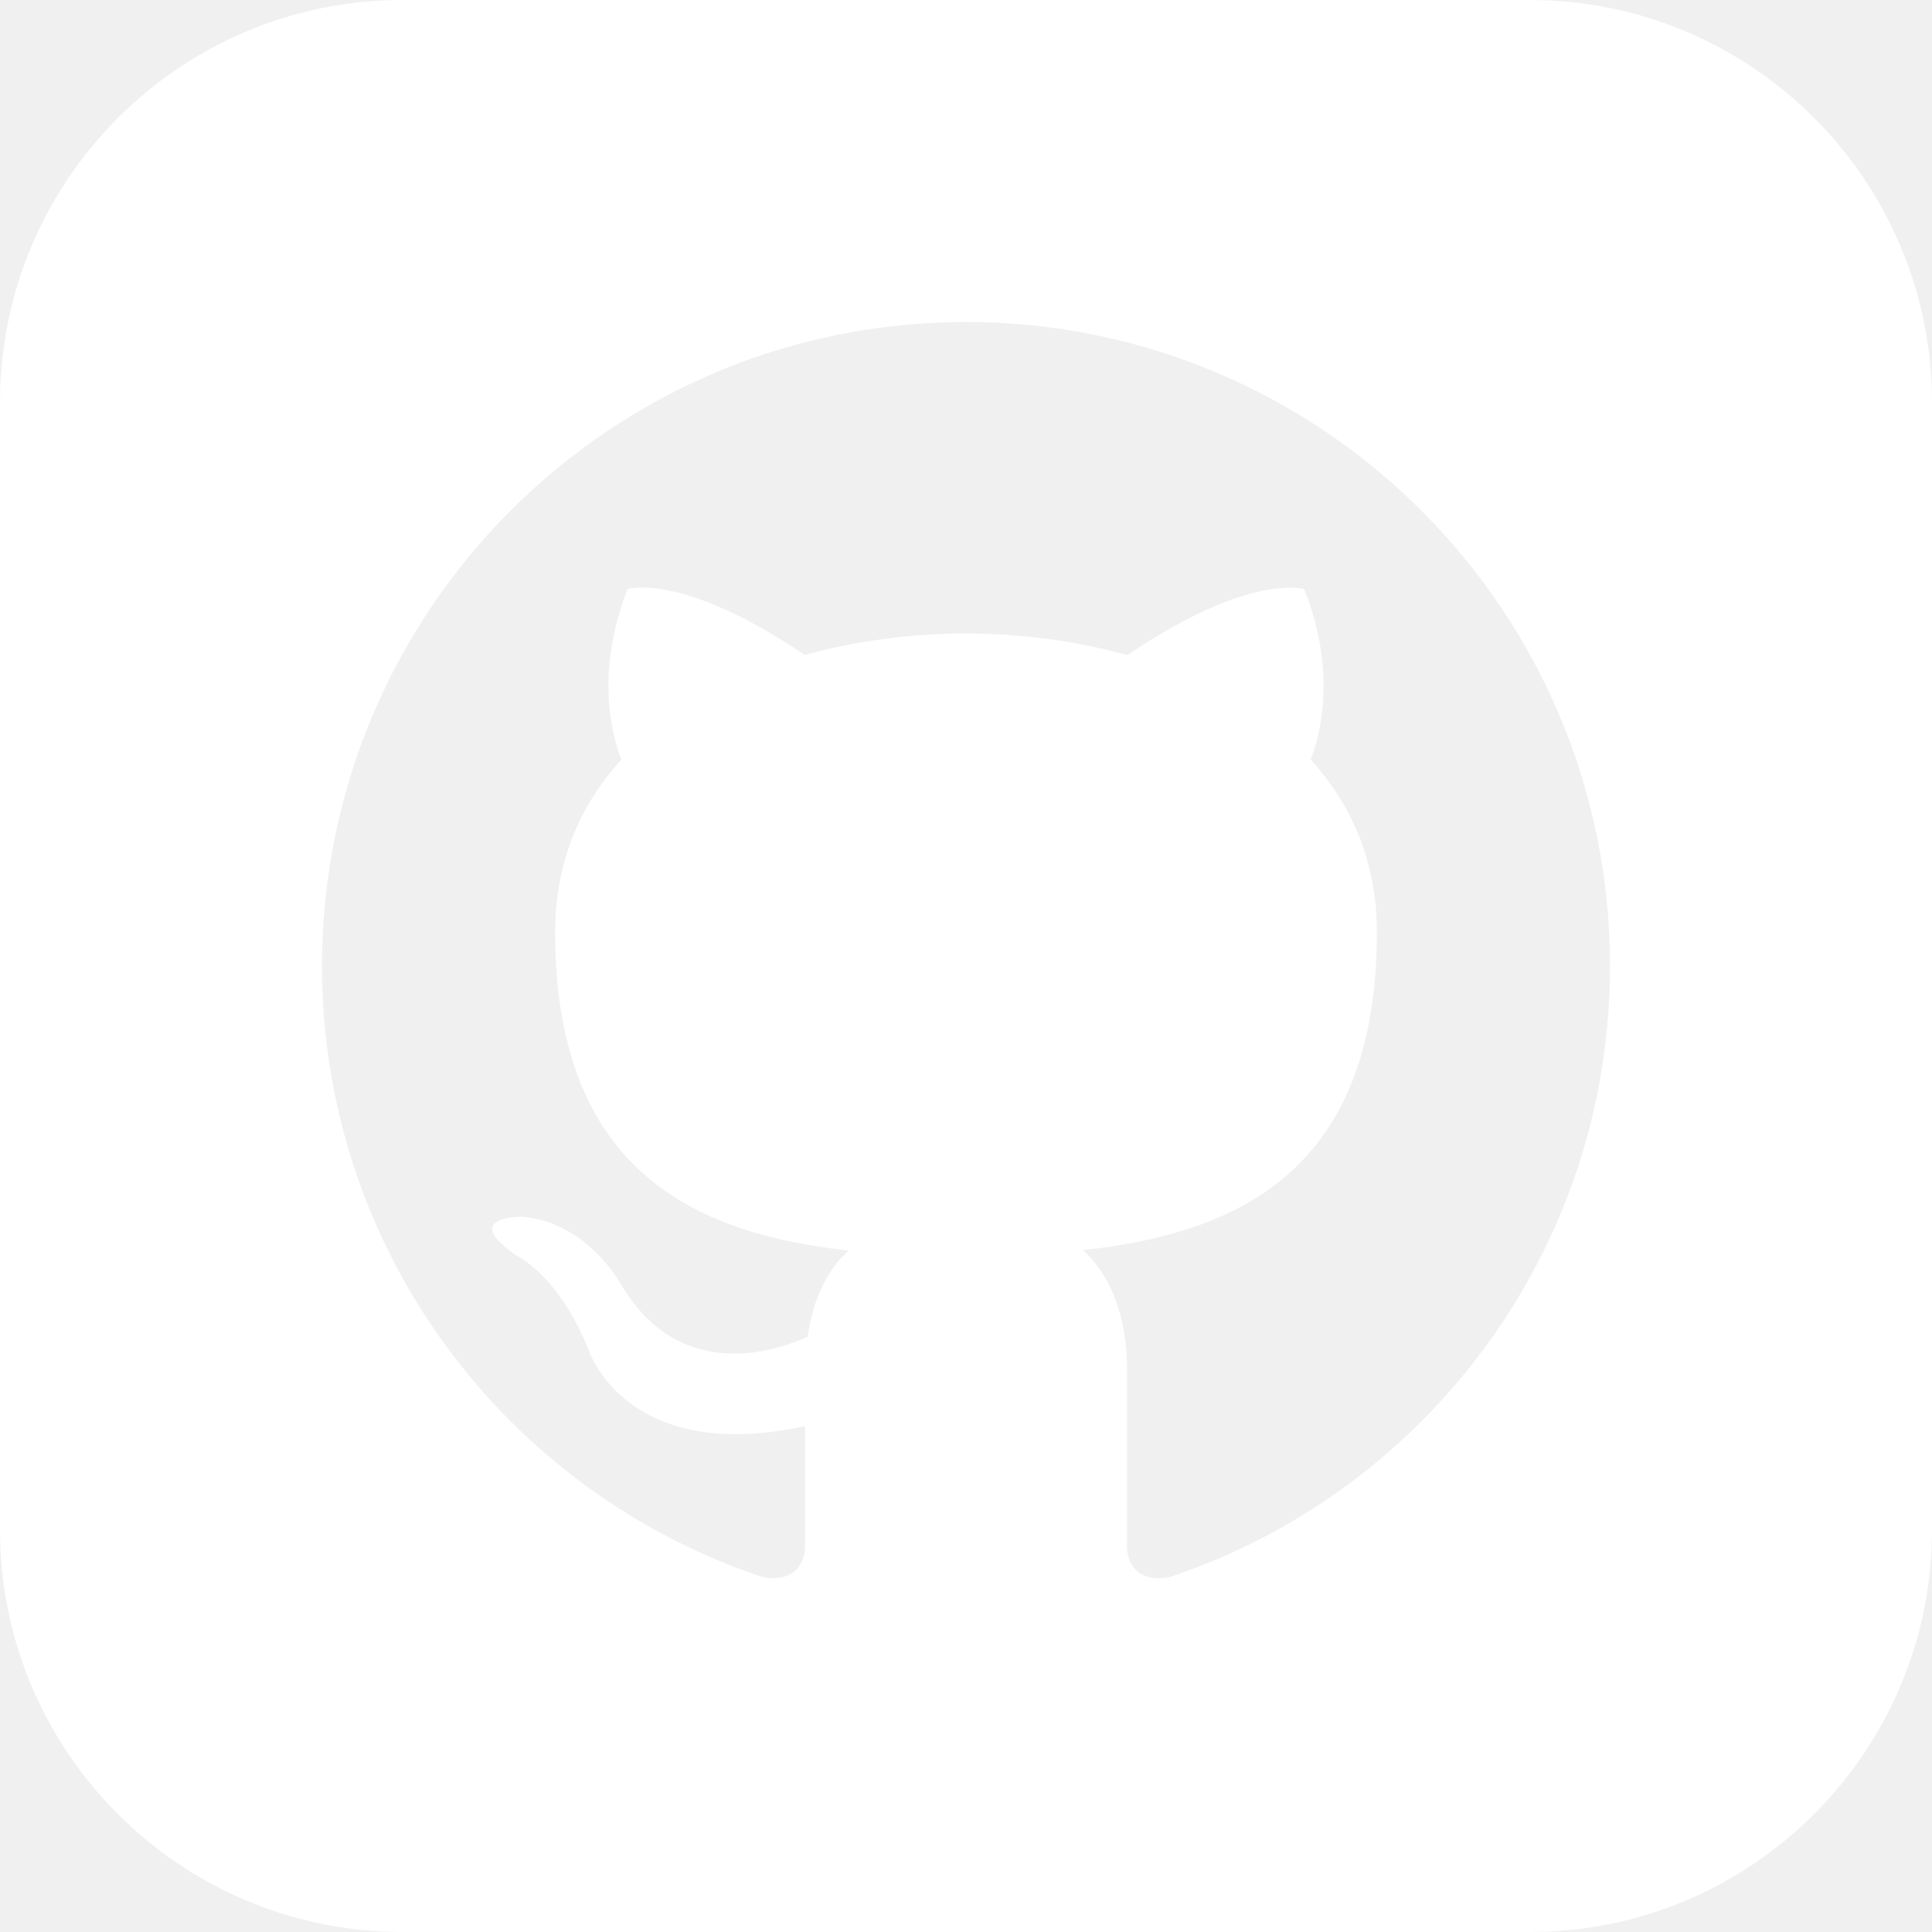
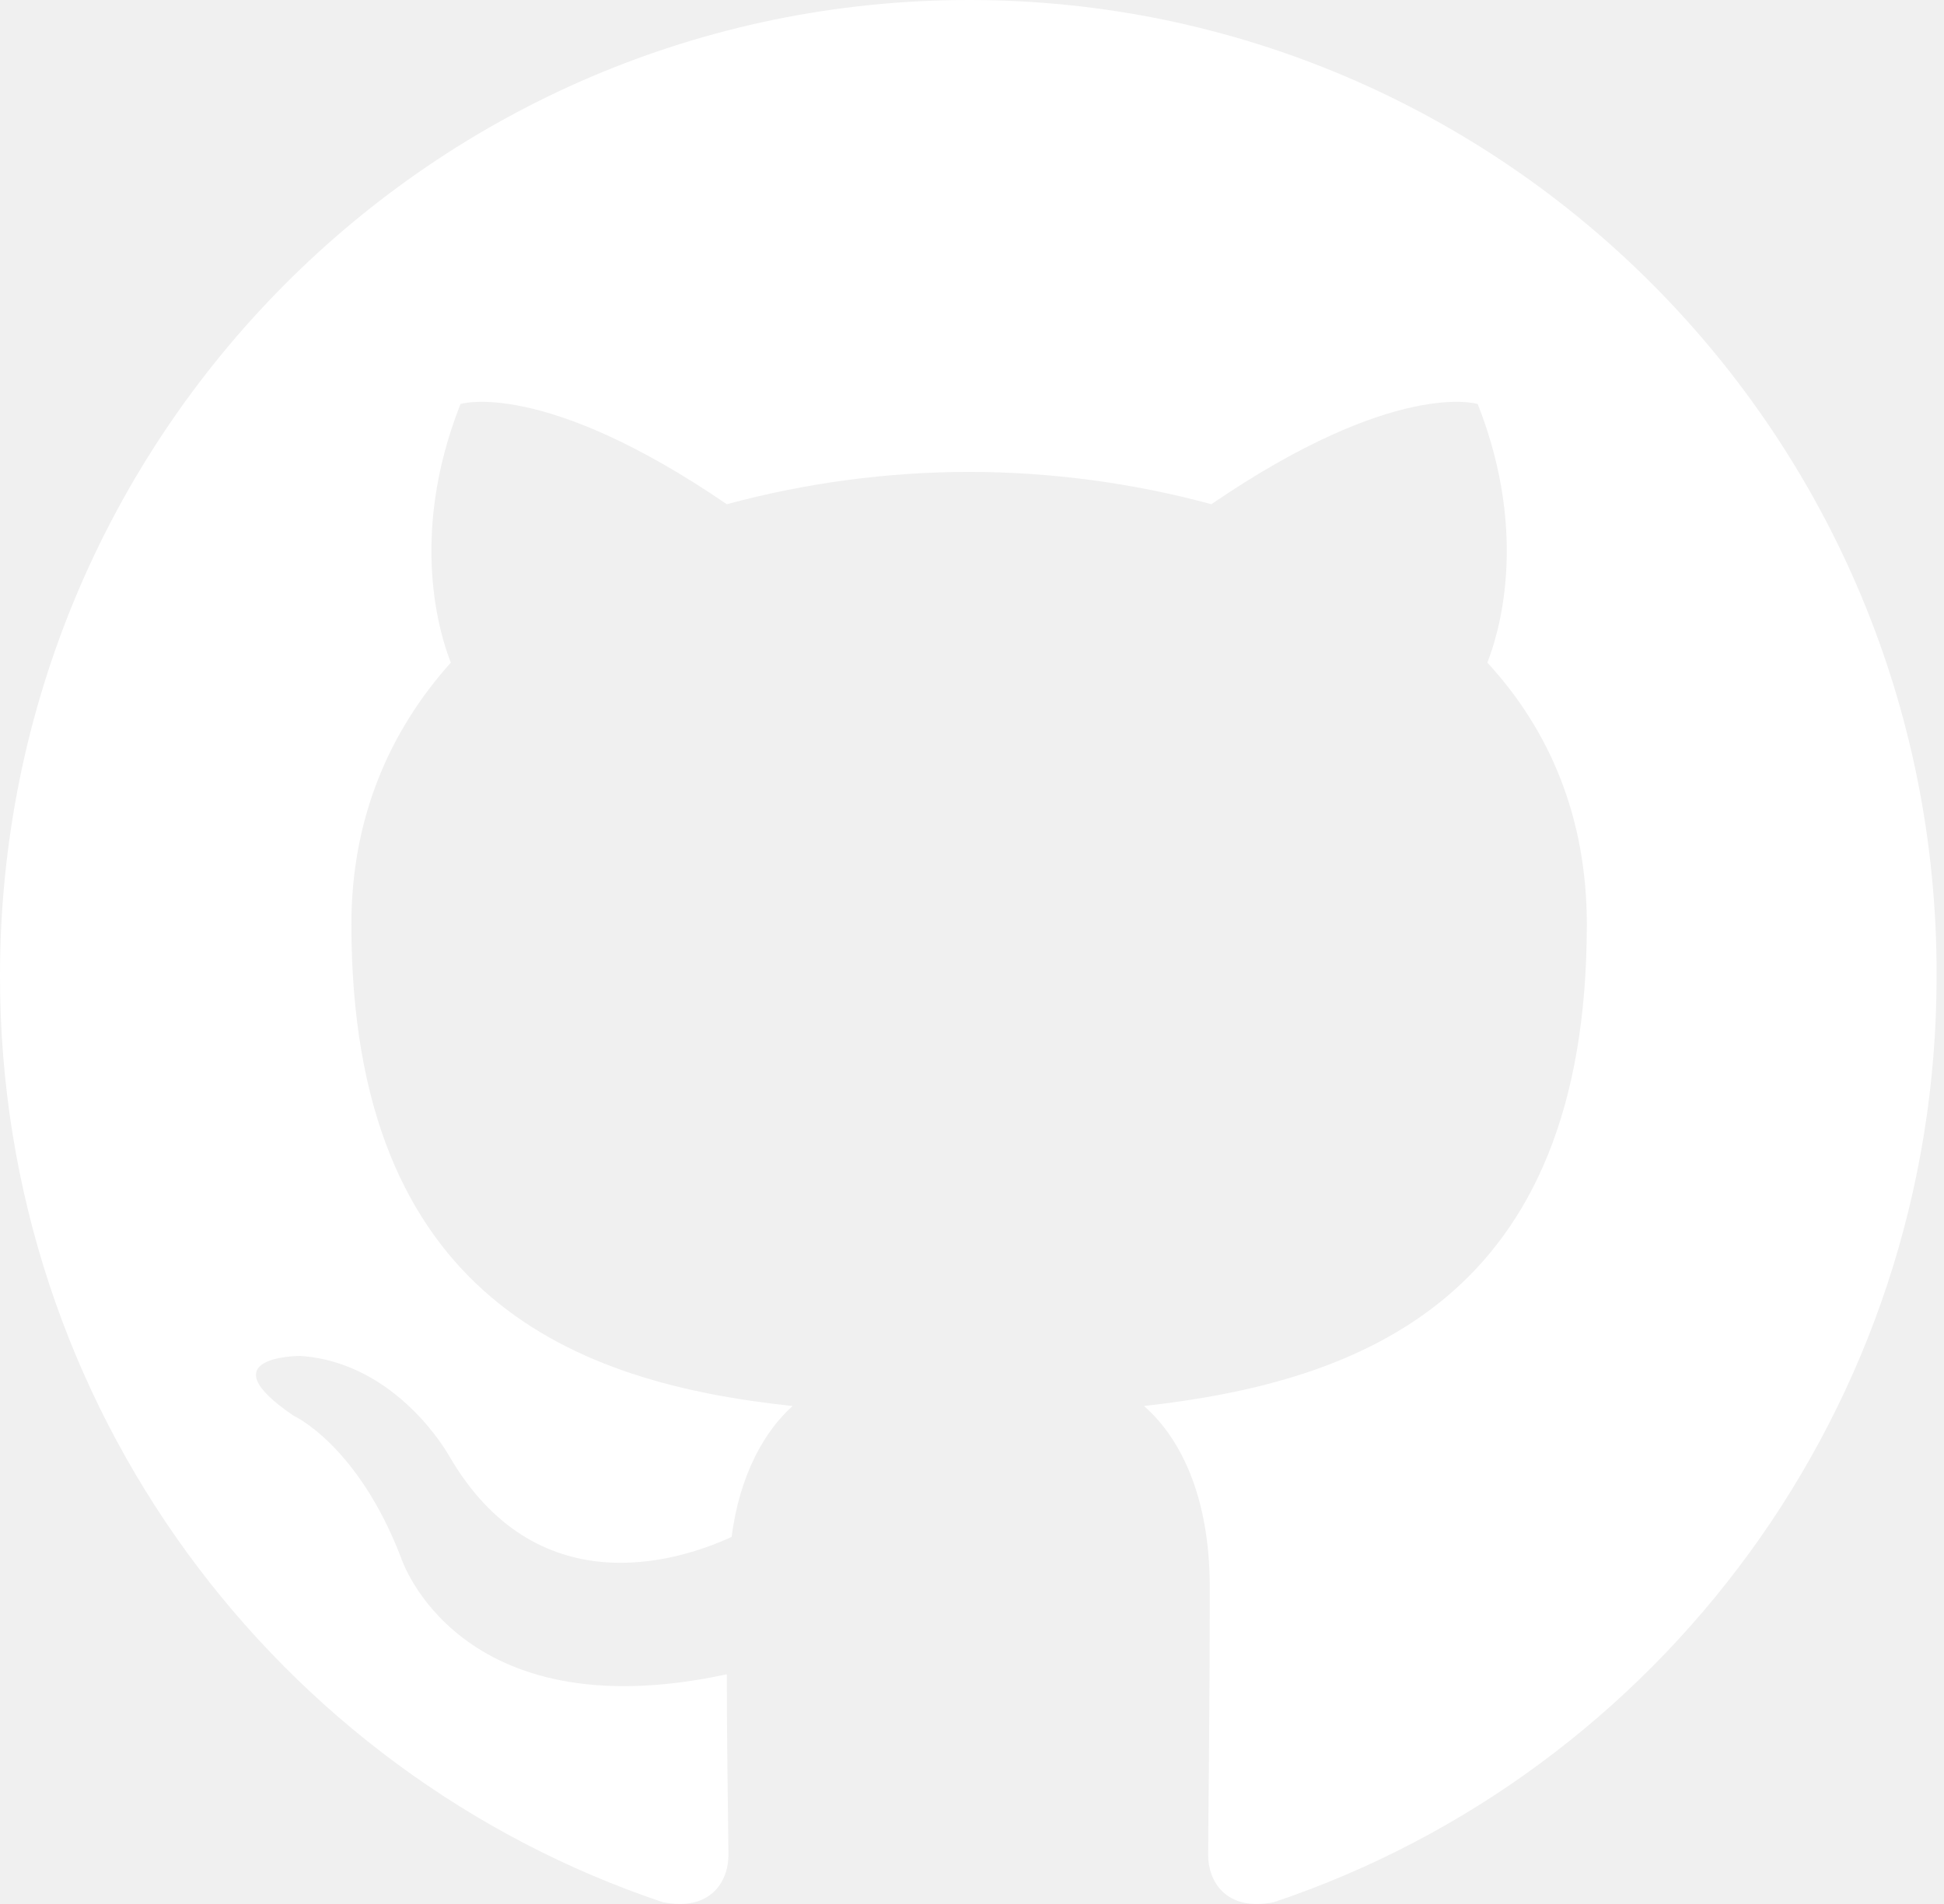
- <svg xmlns="http://www.w3.org/2000/svg" width="24" height="24" viewBox="0 0 24 24">
-   <path d="M19 0h-14c-2.761 0-5 2.239-5 5v14c0 2.761 2.239 5 5 5h14c2.762 0 5-2.239 5-5v-14c0-2.761-2.238-5-5-5zm-4.466 19.59c-.405.078-.534-.171-.534-.384v-2.195c0-.747-.262-1.233-.55-1.481 1.782-.198 3.654-.875 3.654-3.947 0-.874-.312-1.588-.823-2.147.082-.202.356-1.016-.079-2.117 0 0-.671-.215-2.198.82-.64-.18-1.324-.267-2.004-.271-.68.003-1.364.091-2.003.269-1.528-1.035-2.2-.82-2.2-.82-.434 1.102-.16 1.915-.077 2.118-.512.56-.824 1.273-.824 2.147 0 3.064 1.867 3.751 3.645 3.954-.229.2-.436.552-.508 1.07-.457.204-1.614.557-2.328-.666 0 0-.423-.768-1.227-.825 0 0-.78-.01-.055.487 0 0 .525.246.889 1.17 0 0 .463 1.428 2.688.944v1.489c0 .211-.129.459-.528.385-3.18-1.057-5.472-4.056-5.472-7.59 0-4.419 3.582-8 8-8s8 3.581 8 8c0 3.533-2.289 6.531-5.466 7.59z" fill="white" />
+ <svg xmlns="http://www.w3.org/2000/svg" width="98" height="96">
+   <path fill-rule="evenodd" clip-rule="evenodd" d="M48.854 0C21.839 0 0 22 0 49.217c0 21.756 13.993 40.172 33.405 46.69 2.427.49 3.316-1.059 3.316-2.362 0-1.141-.08-5.052-.08-9.127-13.59 2.934-16.42-5.867-16.42-5.867-2.184-5.704-5.42-7.17-5.42-7.17-4.448-3.015.324-3.015.324-3.015 4.934.326 7.523 5.052 7.523 5.052 4.367 7.496 11.404 5.378 14.235 4.074.404-3.178 1.699-5.378 3.074-6.6-10.839-1.141-22.243-5.378-22.243-24.283 0-5.378 1.94-9.778 5.014-13.2-.485-1.222-2.184-6.275.486-13.038 0 0 4.125-1.304 13.426 5.052a46.97 46.97 0 0 1 12.214-1.63c4.125 0 8.33.571 12.213 1.63 9.302-6.356 13.427-5.052 13.427-5.052 2.67 6.763.97 11.816.485 13.038 3.155 3.422 5.015 7.822 5.015 13.2 0 18.905-11.404 23.06-22.324 24.283 1.78 1.548 3.316 4.481 3.316 9.126 0 6.6-.08 11.897-.08 13.526 0 1.304.89 2.853 3.316 2.364 19.412-6.52 33.405-24.935 33.405-46.691C97.707 22 75.788 0 48.854 0z" fill="#ffffff" />
</svg>
